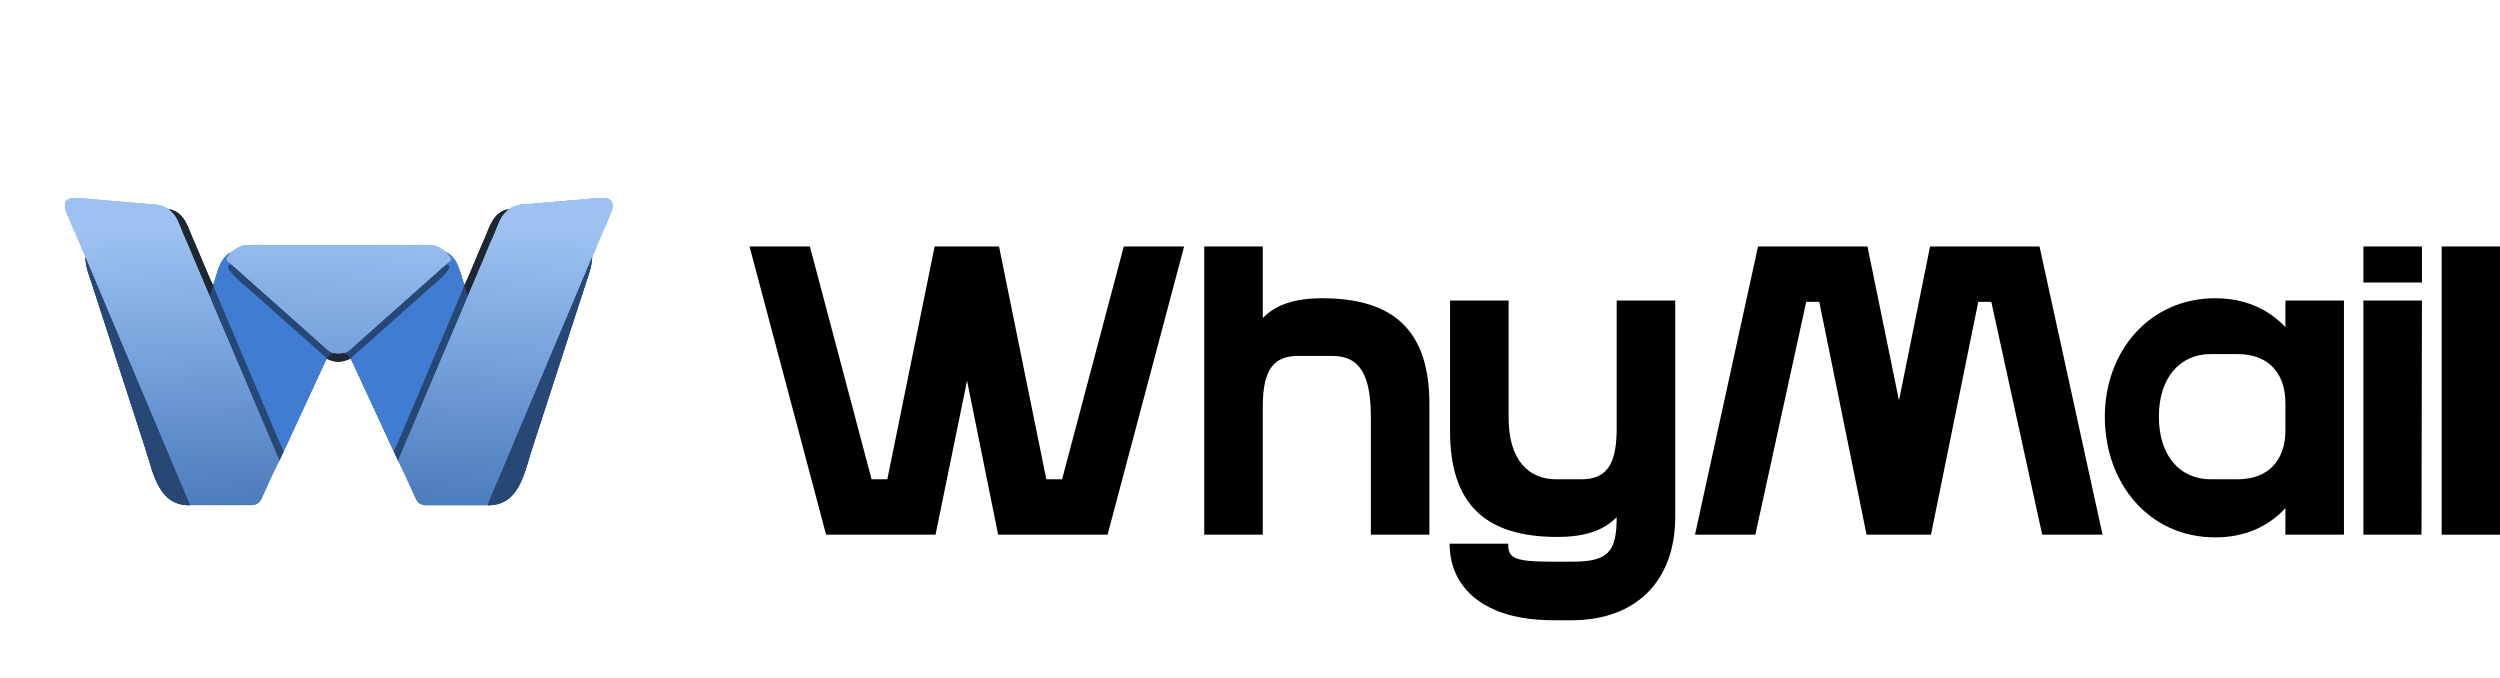
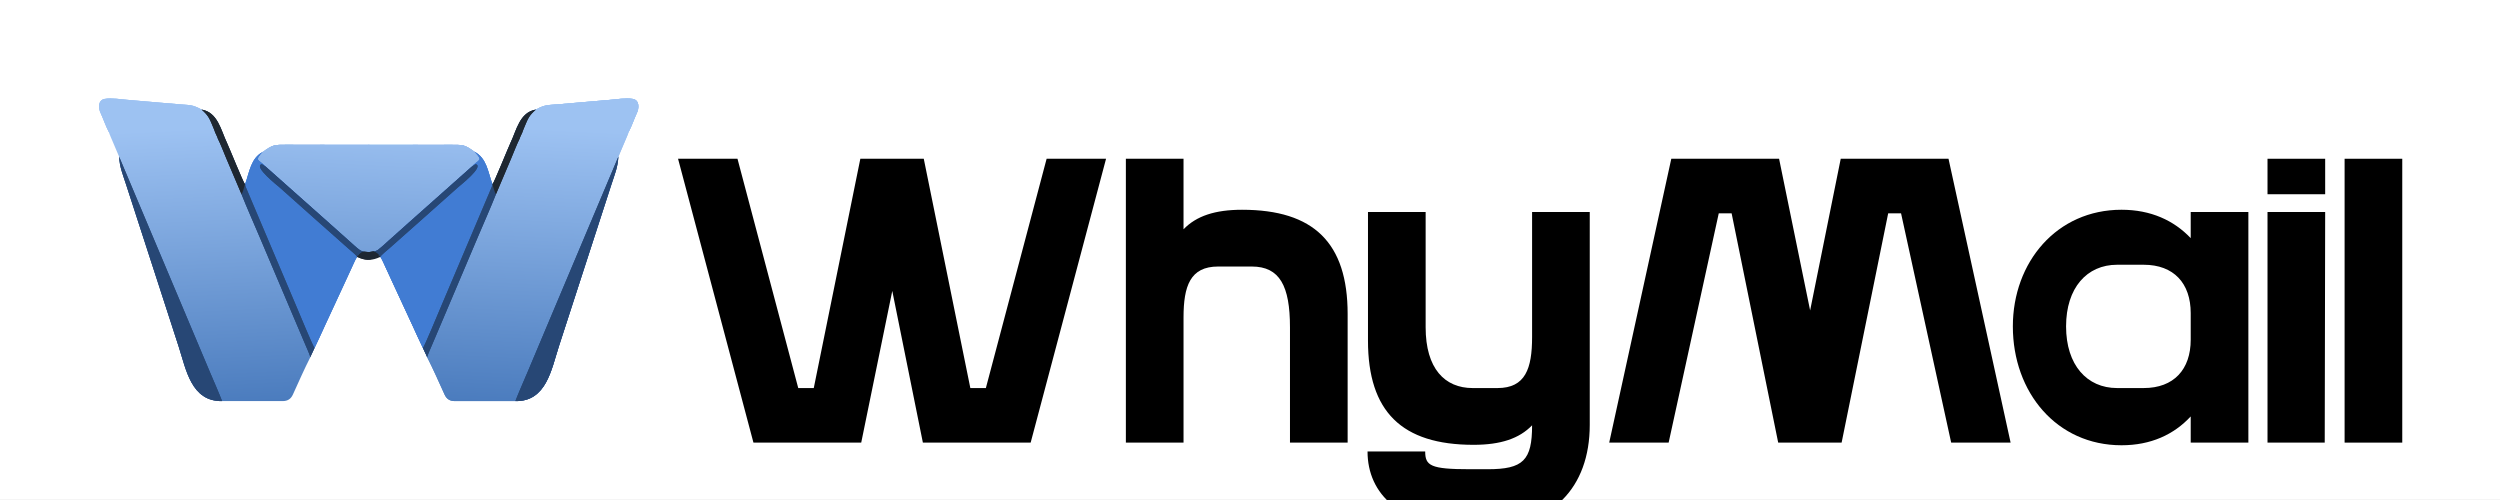
- <svg xmlns="http://www.w3.org/2000/svg" version="1.1" viewBox="0 0 15115.0 4096" preserveAspectRatio="xMidYMid meet">
+ <svg xmlns="http://www.w3.org/2000/svg" version="1.1" viewBox="-215.602 592.36 15346.947 3065.37" preserveAspectRatio="xMidYMid meet">
  <defs>
    <linearGradient id="GradientLeft" gradientUnits="userSpaceOnUse" x1="1119.25" y1="3069.7" x2="1035.57" y2="1377.54">
      <stop offset="0" stop-opacity="1" stop-color="rgb(75,124,190)" />
      <stop offset="1" stop-opacity="1" stop-color="rgb(157,194,242)" />
    </linearGradient>
    <linearGradient id="GradientRight" gradientUnits="userSpaceOnUse" x1="2976.75" y1="3069.7" x2="3060.43" y2="1377.54">
      <stop offset="0" stop-opacity="1" stop-color="rgb(75,124,190)" />
      <stop offset="1" stop-opacity="1" stop-color="rgb(157,194,242)" />
    </linearGradient>
    <linearGradient spreadMethod="pad" y2="30%" x2="-10%" y1="120%" x1="30%" id="3d_gradient2-logo-62837c08-d80a-4258-9eda-4a3432ba0b72">
      <stop id="stop268126" stop-opacity="1" stop-color="#ffffff" offset="0%" />
      <stop id="stop268128" stop-opacity="1" stop-color="#000000" offset="100%" />
    </linearGradient>
    <linearGradient gradientTransform="rotate(-30)" spreadMethod="pad" y2="30%" x2="-10%" y1="120%" x1="30%" id="3d_gradient3-logo-62837c08-d80a-4258-9eda-4a3432ba0b72">
      <stop id="stop268131" stop-opacity="1" stop-color="#ffffff" offset="0%" />
      <stop id="stop268133" stop-opacity="1" stop-color="#cccccc" offset="50%" />
      <stop id="stop268135" stop-opacity="1" stop-color="#000000" offset="100%" />
    </linearGradient>
  </defs>
-   <rect width="100%" height="100%" fill="white" />
+   <rect x="-215.602" y="592.36" width="15346.947" height="3065.37" fill="white" />
  <g id="icon-part">
    <path fill="url(#GradientLeft)" d="M 452.595 1402.55 C 433.746 1367.31 419.723 1324.24 402.947 1287.89 C 387.692 1257.86 384.398 1207.12 427.477 1199.51 C 467.974 1192.36 528.095 1201.88 570.116 1205.59 L 756.086 1221.57 L 887.936 1232.8 C 950.519 1238.14 965.206 1234.08 1021.69 1264.85 C 1122.06 1281.99 1140.81 1392.65 1177.29 1468.23 C 1190.33 1495.25 1280.52 1719.46 1287.8 1722.23 L 1289.46 1721.79 C 1316.34 1646.14 1324.11 1563.78 1397.96 1524.42 C 1464.15 1476.59 1467.56 1482.6 1548.03 1482.55 L 1669.8 1482.39 L 2085.37 1481.81 L 2451.78 1481.27 L 2545.98 1480.93 C 2625.68 1480.45 2634.99 1479.54 2699.86 1531.1 C 2710.44 1543.34 2733.55 1563.85 2719.04 1578.89 C 2717.95 1579.18 2703.28 1581.83 2703.96 1580.94 C 2697.36 1589.6 2667.57 1613.38 2663.49 1620.82 C 2532.06 1735.07 2401.18 1853.46 2271.08 1969.4 L 2158.34 2069.88 C 2138.29 2087.78 2098.14 2127.96 2075.16 2135.36 C 2056.5 2139.79 2046.25 2140.76 2026.88 2139.95 C 1993.87 2140.14 1997.9 2150.93 1976.17 2167.56 L 1975.94 2169.57 C 1965.82 2185.2 1953.74 2213.24 1945.6 2230.91 L 1900.25 2329.32 L 1778.36 2592.3 C 1757.96 2636.31 1736.53 2685.27 1715.13 2728.44 C 1707.98 2746.31 1695.11 2768.41 1689.5 2785.04 C 1654.183 2854.153 1616.387 2939.581 1581.953 3015.382 Q 1564.070 3054.470 1521.085 3054.478 L 1147.890 3054.550 C 957.932 3057.73 927.088 2861.13 880.78 2718.37 L 756.959 2336.79 L 605.064 1868.88 L 557.97 1723.79 C 536.9 1658.9 519.911 1621.94 515.339 1553.65 L 474.27 1456.84 C 468.675 1443.62 455.926 1415.43 452.595 1402.55 z" />
    <path fill="url(#GradientLeft)" d="M 1397.96 1524.42 C 1464.15 1476.59 1467.56 1482.6 1548.03 1482.55 L 1669.8 1482.39 L 2085.37 1481.81 L 2451.78 1481.27 L 2545.98 1480.93 C 2625.68 1480.45 2634.99 1479.54 2699.86 1531.1 C 2710.44 1543.34 2733.55 1563.85 2719.04 1578.89 C 2717.95 1579.18 2703.28 1581.83 2703.96 1580.94 C 2697.36 1589.6 2667.57 1613.38 2663.49 1620.82 C 2532.06 1735.07 2401.18 1853.46 2271.08 1969.4 L 2158.34 2069.88 C 2138.29 2087.78 2098.14 2127.96 2075.16 2135.36 C 2056.5 2139.79 2046.25 2140.76 2026.88 2139.95 C 2018.39 2136.02 2001.6 2134.02 1992.18 2126.94 C 1969.65 2110.01 1947.89 2089.38 1926.82 2070.5 L 1814.78 1970.42 L 1417.84 1617.56 C 1375.41 1569.07 1341.99 1583.09 1397.96 1524.42 z" />
    <path fill="url(#GradientLeft)" d="M 1397.96 1524.42 C 1464.15 1476.59 1467.56 1482.6 1548.03 1482.55 L 1669.8 1482.39 L 2085.37 1481.81 L 2451.78 1481.27 L 2545.98 1480.93 C 2625.68 1480.45 2634.99 1479.54 2699.86 1531.1 C 2710.44 1543.34 2733.55 1563.85 2719.04 1578.89 C 2717.95 1579.18 2703.28 1581.83 2703.96 1580.94 C 2697.36 1589.6 2667.57 1613.38 2663.49 1620.82 C 2532.06 1735.07 2401.18 1853.46 2271.08 1969.4 L 2158.34 2069.88 C 2138.29 2087.78 2098.14 2127.96 2075.16 2135.36 C 2056.5 2139.79 2046.25 2140.76 2026.88 2139.95 C 2018.39 2136.02 2001.6 2134.02 1992.18 2126.94 C 1969.65 2110.01 1947.89 2089.38 1926.82 2070.5 L 1814.78 1970.42 L 1417.84 1617.56 C 1375.41 1569.07 1341.99 1583.09 1397.96 1524.42 z" />
    <path fill="rgb(65,124,211)" d="M 1289.46 1721.79 C 1316.34 1646.14 1324.11 1563.78 1397.96 1524.42 C 1341.99 1583.09 1375.41 1569.07 1417.84 1617.56 L 1814.78 1970.42 L 1926.82 2070.5 C 1947.89 2089.38 1969.65 2110.01 1992.18 2126.94 C 2001.6 2134.02 2018.39 2136.02 2026.88 2139.95 C 1993.87 2140.14 1997.9 2150.93 1976.17 2167.56 L 1975.94 2169.57 C 1965.82 2185.2 1953.74 2213.24 1945.6 2230.91 L 1900.25 2329.32 L 1778.36 2592.3 C 1757.96 2636.31 1736.53 2685.27 1715.13 2728.44 C 1707.6 2722.85 1617.16 2504.73 1607.02 2480.83 L 1398.98 1990.28 C 1363.9 1907.57 1328.63 1824.78 1293.78 1741.98 C 1290.34 1733.81 1289.23 1730.69 1289.46 1721.79 z" />
    <path fill="rgb(65,124,211)" d="M 1289.46 1721.79 C 1316.34 1646.14 1324.11 1563.78 1397.96 1524.42 C 1341.99 1583.09 1375.41 1569.07 1417.84 1617.56 L 1814.78 1970.42 L 1926.82 2070.5 C 1947.89 2089.38 1969.65 2110.01 1992.18 2126.94 C 2001.6 2134.02 2018.39 2136.02 2026.88 2139.95 C 1993.87 2140.14 1997.9 2150.93 1976.17 2167.56 L 1975.94 2169.57 C 1965.82 2185.2 1953.74 2213.24 1945.6 2230.91 L 1900.25 2329.32 L 1778.36 2592.3 C 1757.96 2636.31 1736.53 2685.27 1715.13 2728.44 C 1707.6 2722.85 1617.16 2504.73 1607.02 2480.83 L 1398.98 1990.28 C 1363.9 1907.57 1328.63 1824.78 1293.78 1741.98 C 1290.34 1733.81 1289.23 1730.69 1289.46 1721.79 z" />
    <path fill="rgb(39,71,117)" d="M 1976.17 2167.56 C 1972.79 2159.45 1928.79 2123.33 1918.4 2114.16 C 1779.07 1991.26 1640.47 1867.33 1501.75 1743.73 C 1488.41 1731.85 1338.99 1615.08 1390.59 1600.44 C 1397.64 1601.54 1409.45 1613.17 1417.84 1617.56 L 1814.78 1970.42 L 1926.82 2070.5 C 1947.89 2089.38 1969.65 2110.01 1992.18 2126.94 C 2001.6 2134.02 2018.39 2136.02 2026.88 2139.95 C 1993.87 2140.14 1997.9 2150.93 1976.17 2167.56 z" />
    <path fill="rgb(39,71,117)" d="M 1976.17 2167.56 C 1972.79 2159.45 1928.79 2123.33 1918.4 2114.16 C 1779.07 1991.26 1640.47 1867.33 1501.75 1743.73 C 1488.41 1731.85 1338.99 1615.08 1390.59 1600.44 C 1397.64 1601.54 1409.45 1613.17 1417.84 1617.56 L 1814.78 1970.42 L 1926.82 2070.5 C 1947.89 2089.38 1969.65 2110.01 1992.18 2126.94 C 2001.6 2134.02 2018.39 2136.02 2026.88 2139.95 C 1993.87 2140.14 1997.9 2150.93 1976.17 2167.56 z" />
    <path fill="url(#GradientLeft)" d="M 452.595 1402.55 C 433.746 1367.31 419.723 1324.24 402.947 1287.89 C 387.692 1257.86 384.398 1207.12 427.477 1199.51 C 467.974 1192.36 528.095 1201.88 570.116 1205.59 L 756.086 1221.57 L 887.936 1232.8 C 950.519 1238.14 965.206 1234.08 1021.69 1264.85 C 1064.08 1302.03 1070.45 1319.6 1092.25 1371.91 C 1094.75 1377.92 1104.45 1401.05 1105.27 1405.56 C 1103.75 1418.15 1110.82 1425.22 1108.09 1431.85 C 1089.81 1431.63 1079.38 1429.84 1061.4 1427.77 L 1057.78 1429.56 L 1058.71 1428.03 C 1057.7 1432.69 1058.32 1430.8 1062 1437.09 L 1060.94 1440.13 C 1052.86 1443.13 1026.59 1441.15 1017.03 1440.51 L 1017.16 1436.48 C 1020.75 1433.75 1023.13 1431.68 1026.49 1428.65 L 1025.42 1424.8 C 1017.07 1420.46 1022.2 1425.04 1018.18 1425.36 C 1006.9 1426.25 988.444 1422.39 978.218 1426.73 L 975.827 1424.39 C 972.582 1426.32 973.904 1424.87 972.62 1429.33 C 978.024 1432.57 997.338 1433.96 1005.89 1435.74 L 1007.61 1438.51 C 1003.06 1441.54 987.229 1439.06 980.957 1438.48 C 963.623 1436.85 974.634 1432.43 968.173 1423.95 L 965.314 1431.26 L 963.57 1426.44 C 947.788 1415.21 888.005 1422.29 865.761 1419.31 L 863.876 1414.54 C 858.657 1413.39 800.159 1413.21 796.861 1414.88 C 797.734 1419.23 797.756 1419.56 797.672 1424 C 789.229 1430.49 734.134 1425.12 721.682 1423.25 C 713.759 1422.05 707.027 1423.45 698.704 1421.51 L 696.852 1418.49 C 704.368 1416.04 739.882 1418.53 754.101 1416.73 L 755.702 1413.4 C 747.105 1403.47 726.112 1411.36 716.176 1410.2 C 694.693 1407.7 681.514 1402.04 659.279 1406.68 L 658.072 1408.81 C 668.393 1416.85 676.73 1409.11 686.562 1416.09 L 686.571 1420.37 C 673.022 1424.05 655.594 1418.66 642.061 1418.39 C 603.259 1417.74 565.901 1414.76 527.14 1411.34 C 505.981 1409.47 479.122 1414.61 458.75 1405.11 C 455.583 1403.64 457.618 1403.58 452.595 1402.55 z" />
    <path fill="url(#GradientLeft)" d="M 452.595 1402.55 C 433.746 1367.31 419.723 1324.24 402.947 1287.89 C 387.692 1257.86 384.398 1207.12 427.477 1199.51 C 467.974 1192.36 528.095 1201.88 570.116 1205.59 L 756.086 1221.57 L 887.936 1232.8 C 950.519 1238.14 965.206 1234.08 1021.69 1264.85 C 1064.08 1302.03 1070.45 1319.6 1092.25 1371.91 C 1094.75 1377.92 1104.45 1401.05 1105.27 1405.56 C 1103.75 1418.15 1110.82 1425.22 1108.09 1431.85 C 1089.81 1431.63 1079.38 1429.84 1061.4 1427.77 L 1057.78 1429.56 L 1058.71 1428.03 C 1057.7 1432.69 1058.32 1430.8 1062 1437.09 L 1060.94 1440.13 C 1052.86 1443.13 1026.59 1441.15 1017.03 1440.51 L 1017.16 1436.48 C 1020.75 1433.75 1023.13 1431.68 1026.49 1428.65 L 1025.42 1424.8 C 1017.07 1420.46 1022.2 1425.04 1018.18 1425.36 C 1006.9 1426.25 988.444 1422.39 978.218 1426.73 L 975.827 1424.39 C 972.582 1426.32 973.904 1424.87 972.62 1429.33 C 978.024 1432.57 997.338 1433.96 1005.89 1435.74 L 1007.61 1438.51 C 1003.06 1441.54 987.229 1439.06 980.957 1438.48 C 963.623 1436.85 974.634 1432.43 968.173 1423.95 L 965.314 1431.26 L 963.57 1426.44 C 947.788 1415.21 888.005 1422.29 865.761 1419.31 L 863.876 1414.54 C 858.657 1413.39 800.159 1413.21 796.861 1414.88 C 797.734 1419.23 797.756 1419.56 797.672 1424 C 789.229 1430.49 734.134 1425.12 721.682 1423.25 C 713.759 1422.05 707.027 1423.45 698.704 1421.51 L 696.852 1418.49 C 704.368 1416.04 739.882 1418.53 754.101 1416.73 L 755.702 1413.4 C 747.105 1403.47 726.112 1411.36 716.176 1410.2 C 694.693 1407.7 681.514 1402.04 659.279 1406.68 L 658.072 1408.81 C 668.393 1416.85 676.73 1409.11 686.562 1416.09 L 686.571 1420.37 C 673.022 1424.05 655.594 1418.66 642.061 1418.39 C 603.259 1417.74 565.901 1414.76 527.14 1411.34 C 505.981 1409.47 479.122 1414.61 458.75 1405.11 C 455.583 1403.64 457.618 1403.58 452.595 1402.55 z" />
    <path fill="rgb(39,71,117)" d="M 515.339 1553.65 L 926.824 2529.38 L 1073.26 2876.93 C 1097.21 2933.78 1125.81 2997.45 1147.89 3054.55 C 957.932 3057.73 927.088 2861.13 880.78 2718.37 L 756.959 2336.79 L 605.064 1868.88 L 557.97 1723.79 C 536.9 1658.9 519.911 1621.94 515.339 1553.65 z" />
    <path fill="rgb(39,71,117)" d="M 515.339 1553.65 L 926.824 2529.38 L 1073.26 2876.93 C 1097.21 2933.78 1125.81 2997.45 1147.89 3054.55 C 957.932 3057.73 927.088 2861.13 880.78 2718.37 L 756.959 2336.79 L 605.064 1868.88 L 557.97 1723.79 C 536.9 1658.9 519.911 1621.94 515.339 1553.65 z" />
    <path fill="rgb(39,71,117)" d="M 1287.8 1722.23 L 1289.46 1721.79 C 1289.23 1730.69 1290.34 1733.81 1293.78 1741.98 C 1328.63 1824.78 1363.9 1907.57 1398.98 1990.28 L 1607.02 2480.83 C 1617.16 2504.73 1707.6 2722.85 1715.13 2728.44 C 1707.98 2746.31 1695.11 2768.41 1689.5 2785.04 C 1687.67 2773.75 1664.74 2722.24 1659.25 2709.38 L 1593.02 2553.68 L 1377.9 2046.66 C 1341.45 1960.77 1301.16 1870.6 1266.86 1784.44 C 1273.82 1775.84 1285.9 1733.96 1287.8 1722.23 z" />
    <path fill="rgb(39,71,117)" d="M 1287.8 1722.23 L 1289.46 1721.79 C 1289.23 1730.69 1290.34 1733.81 1293.78 1741.98 C 1328.63 1824.78 1363.9 1907.57 1398.98 1990.28 L 1607.02 2480.83 C 1617.16 2504.73 1707.6 2722.85 1715.13 2728.44 C 1707.98 2746.31 1695.11 2768.41 1689.5 2785.04 C 1687.67 2773.75 1664.74 2722.24 1659.25 2709.38 L 1593.02 2553.68 L 1377.9 2046.66 C 1341.45 1960.77 1301.16 1870.6 1266.86 1784.44 C 1273.82 1775.84 1285.9 1733.96 1287.8 1722.23 z" />
    <path fill="rgb(30,39,49)" d="M 1021.69 1264.85 C 1122.06 1281.99 1140.81 1392.65 1177.29 1468.23 C 1190.33 1495.25 1280.52 1719.46 1287.8 1722.23 C 1285.9 1733.96 1273.82 1775.84 1266.86 1784.44 L 1172.65 1562.65 C 1157.6 1527.08 1137.86 1475.3 1121.17 1442.61 L 1118.47 1434.34 C 1114.31 1424.64 1109.9 1415.04 1105.27 1405.56 C 1104.45 1401.05 1094.75 1377.92 1092.25 1371.91 C 1070.45 1319.6 1064.08 1302.03 1021.69 1264.85 z" />
    <path fill="rgb(30,39,49)" d="M 1021.69 1264.85 C 1122.06 1281.99 1140.81 1392.65 1177.29 1468.23 C 1190.33 1495.25 1280.52 1719.46 1287.8 1722.23 C 1285.9 1733.96 1273.82 1775.84 1266.86 1784.44 L 1172.65 1562.65 C 1157.6 1527.08 1137.86 1475.3 1121.17 1442.61 L 1118.47 1434.34 C 1114.31 1424.64 1109.9 1415.04 1105.27 1405.56 C 1104.45 1401.05 1094.75 1377.92 1092.25 1371.91 C 1070.45 1319.6 1064.08 1302.03 1021.69 1264.85 z" />
    <path fill="url(#GradientRight)" d="M 3643.405 1402.55 C 3662.254 1367.31 3676.277 1324.24 3693.053 1287.89 C 3708.308 1257.86 3711.602 1207.12 3668.523 1199.51 C 3628.026 1192.36 3567.905 1201.88 3525.884 1205.59 L 3339.914 1221.57 L 3208.064 1232.8 C 3145.481 1238.14 3130.794 1234.08 3074.31 1264.85 C 2973.94 1281.99 2955.19 1392.65 2918.71 1468.23 C 2905.67 1495.25 2815.48 1719.46 2808.2 1722.23 L 2806.54 1721.79 C 2779.66 1646.14 2771.89 1563.78 2698.04 1524.42 C 2631.85 1476.59 2628.44 1482.6 2547.97 1482.55 L 2426.2 1482.39 L 2010.63 1481.81 L 1644.22 1481.27 L 1550.02 1480.93 C 1470.32 1480.45 1461.01 1479.54 1396.14 1531.1 C 1385.56 1543.34 1362.45 1563.85 1376.96 1578.89 C 1378.05 1579.18 1392.72 1581.83 1392.04 1580.94 C 1398.64 1589.6 1428.43 1613.38 1432.51 1620.82 C 1563.94 1735.07 1694.82 1853.46 1824.92 1969.4 L 1937.66 2069.88 C 1957.71 2087.78 1997.86 2127.96 2020.84 2135.36 C 2039.5 2139.79 2049.75 2140.76 2069.12 2139.95 C 2102.13 2140.14 2098.1 2150.93 2119.83 2167.56 L 2120.06 2169.57 C 2130.18 2185.2 2142.26 2213.24 2150.4 2230.91 L 2195.75 2329.32 L 2317.64 2592.3 C 2338.04 2636.31 2359.47 2685.27 2380.87 2728.44 C 2388.02 2746.31 2400.89 2768.41 2406.5 2785.04 C 2441.818 2854.153 2479.613 2939.581 2514.047 3015.382 Q 2531.930 3054.470 2574.915 3054.478 L 2948.110 3054.550 C 3138.068 3057.73 3168.912 2861.13 3215.22 2718.37 L 3339.041 2336.79 L 3490.936 1868.88 L 3538.03 1723.79 C 3559.1 1658.9 3576.089 1621.94 3580.661 1553.65 L 3621.73 1456.84 C 3627.325 1443.62 3640.074 1415.43 3643.405 1402.55 z" />
    <path fill="url(#GradientRight)" d="M 3643.405 1402.55 C 3662.254 1367.31 3676.277 1324.24 3693.053 1287.89 C 3708.308 1257.86 3711.602 1207.12 3668.523 1199.51 C 3628.026 1192.36 3567.905 1201.88 3525.884 1205.59 L 3339.914 1221.57 L 3208.064 1232.8 C 3145.481 1238.14 3130.794 1234.08 3074.31 1264.85 C 2973.94 1281.99 2955.19 1392.65 2918.71 1468.23 C 2905.67 1495.25 2815.48 1719.46 2808.2 1722.23 L 2806.54 1721.79 C 2779.66 1646.14 2771.89 1563.78 2698.04 1524.42 C 2631.85 1476.59 2628.44 1482.6 2547.97 1482.55 L 2426.2 1482.39 L 2010.63 1481.81 L 1644.22 1481.27 L 1550.02 1480.93 C 1470.32 1480.45 1461.01 1479.54 1396.14 1531.1 C 1385.56 1543.34 1362.45 1563.85 1376.96 1578.89 C 1378.05 1579.18 1392.72 1581.83 1392.04 1580.94 C 1398.64 1589.6 1428.43 1613.38 1432.51 1620.82 C 1563.94 1735.07 1694.82 1853.46 1824.92 1969.4 L 1937.66 2069.88 C 1957.71 2087.78 1997.86 2127.96 2020.84 2135.36 C 2039.5 2139.79 2049.75 2140.76 2069.12 2139.95 C 2102.13 2140.14 2098.1 2150.93 2119.83 2167.56 L 2120.06 2169.57 C 2130.18 2185.2 2142.26 2213.24 2150.4 2230.91 L 2195.75 2329.32 L 2317.64 2592.3 C 2338.04 2636.31 2359.47 2685.27 2380.87 2728.44 C 2388.02 2746.31 2400.89 2768.41 2406.5 2785.04 C 2441.818 2854.153 2479.613 2939.581 2514.047 3015.382 Q 2531.930 3054.470 2574.915 3054.478 L 2948.110 3054.550 C 3138.068 3057.73 3168.912 2861.13 3215.22 2718.37 L 3339.041 2336.79 L 3490.936 1868.88 L 3538.03 1723.79 C 3559.1 1658.9 3576.089 1621.94 3580.661 1553.65 L 3621.73 1456.84 C 3627.325 1443.62 3640.074 1415.43 3643.405 1402.55 z" />
    <path fill="url(#GradientRight)" d="M 2698.04 1524.42 C 2631.85 1476.59 2628.44 1482.6 2547.97 1482.55 L 2426.2 1482.39 L 2010.63 1481.81 L 1644.22 1481.27 L 1550.02 1480.93 C 1470.32 1480.45 1461.01 1479.54 1396.14 1531.1 C 1385.56 1543.34 1362.45 1563.85 1376.96 1578.89 C 1378.05 1579.18 1392.72 1581.83 1392.04 1580.94 C 1398.64 1589.6 1428.43 1613.38 1432.51 1620.82 C 1563.94 1735.07 1694.82 1853.46 1824.92 1969.4 L 1937.66 2069.88 C 1957.71 2087.78 1997.86 2127.96 2020.84 2135.36 C 2039.5 2139.79 2049.75 2140.76 2069.12 2139.95 C 2077.61 2136.02 2094.4 2134.02 2103.82 2126.94 C 2126.35 2110.01 2148.11 2089.38 2169.18 2070.5 L 2281.22 1970.42 L 2678.16 1617.56 C 2720.59 1569.07 2754.01 1583.09 2698.04 1524.42 z" />
    <path fill="url(#GradientRight)" d="M 2698.04 1524.42 C 2631.85 1476.59 2628.44 1482.6 2547.97 1482.55 L 2426.2 1482.39 L 2010.63 1481.81 L 1644.22 1481.27 L 1550.02 1480.93 C 1470.32 1480.45 1461.01 1479.54 1396.14 1531.1 C 1385.56 1543.34 1362.45 1563.85 1376.96 1578.89 C 1378.05 1579.18 1392.72 1581.83 1392.04 1580.94 C 1398.64 1589.6 1428.43 1613.38 1432.51 1620.82 C 1563.94 1735.07 1694.82 1853.46 1824.92 1969.4 L 1937.66 2069.88 C 1957.71 2087.78 1997.86 2127.96 2020.84 2135.36 C 2039.5 2139.79 2049.75 2140.76 2069.12 2139.95 C 2077.61 2136.02 2094.4 2134.02 2103.82 2126.94 C 2126.35 2110.01 2148.11 2089.38 2169.18 2070.5 L 2281.22 1970.42 L 2678.16 1617.56 C 2720.59 1569.07 2754.01 1583.09 2698.04 1524.42 z" />
    <path fill="rgb(65,124,211)" d="M 2806.54 1721.79 C 2779.66 1646.14 2771.89 1563.78 2698.04 1524.42 C 2754.01 1583.09 2720.59 1569.07 2678.16 1617.56 L 2281.22 1970.42 L 2169.18 2070.5 C 2148.11 2089.38 2126.35 2110.01 2103.82 2126.94 C 2094.4 2134.02 2077.61 2136.02 2069.12 2139.95 C 2102.13 2140.14 2098.1 2150.93 2119.83 2167.56 L 2120.06 2169.57 C 2130.18 2185.2 2142.26 2213.24 2150.4 2230.91 L 2195.75 2329.32 L 2317.64 2592.3 C 2338.04 2636.31 2359.47 2685.27 2380.87 2728.44 C 2388.4 2722.85 2478.84 2504.73 2488.98 2480.83 L 2697.02 1990.28 C 2732.1 1907.57 2767.37 1824.78 2802.22 1741.98 C 2805.66 1733.81 2806.77 1730.69 2806.54 1721.79 z" />
    <path fill="rgb(65,124,211)" d="M 2806.54 1721.79 C 2779.66 1646.14 2771.89 1563.78 2698.04 1524.42 C 2754.01 1583.09 2720.59 1569.07 2678.16 1617.56 L 2281.22 1970.42 L 2169.18 2070.5 C 2148.11 2089.38 2126.35 2110.01 2103.82 2126.94 C 2094.4 2134.02 2077.61 2136.02 2069.12 2139.95 C 2102.13 2140.14 2098.1 2150.93 2119.83 2167.56 L 2120.06 2169.57 C 2130.18 2185.2 2142.26 2213.24 2150.4 2230.91 L 2195.75 2329.32 L 2317.64 2592.3 C 2338.04 2636.31 2359.47 2685.27 2380.87 2728.44 C 2388.4 2722.85 2478.84 2504.73 2488.98 2480.83 L 2697.02 1990.28 C 2732.1 1907.57 2767.37 1824.78 2802.22 1741.98 C 2805.66 1733.81 2806.77 1730.69 2806.54 1721.79 z" />
    <path fill="rgb(39,71,117)" d="M 2119.83 2167.56 C 2123.21 2159.45 2167.21 2123.33 2177.6 2114.16 C 2316.93 1991.26 2455.53 1867.33 2594.25 1743.73 C 2607.59 1731.85 2757.01 1615.08 2705.41 1600.44 C 2698.36 1601.54 2686.55 1613.17 2678.16 1617.56 L 2281.22 1970.42 L 2169.18 2070.5 C 2148.11 2089.38 2126.35 2110.01 2103.82 2126.94 C 2094.4 2134.02 2077.61 2136.02 2069.12 2139.95 C 2102.13 2140.14 2098.1 2150.93 2119.83 2167.56 z" />
    <path fill="rgb(39,71,117)" d="M 2119.83 2167.56 C 2123.21 2159.45 2167.21 2123.33 2177.6 2114.16 C 2316.93 1991.26 2455.53 1867.33 2594.25 1743.73 C 2607.59 1731.85 2757.01 1615.08 2705.41 1600.44 C 2698.36 1601.54 2686.55 1613.17 2678.16 1617.56 L 2281.22 1970.42 L 2169.18 2070.5 C 2148.11 2089.38 2126.35 2110.01 2103.82 2126.94 C 2094.4 2134.02 2077.61 2136.02 2069.12 2139.95 C 2102.13 2140.14 2098.1 2150.93 2119.83 2167.56 z" />
    <path fill="url(#GradientRight)" d="M 3643.405 1402.55 C 3662.254 1367.31 3676.277 1324.24 3693.053 1287.89 C 3708.308 1257.86 3711.602 1207.12 3668.523 1199.51 C 3628.026 1192.36 3567.905 1201.88 3525.884 1205.59 L 3339.914 1221.57 L 3208.064 1232.8 C 3145.481 1238.14 3130.794 1234.08 3074.31 1264.85 C 3031.92 1302.03 3025.55 1319.6 3003.75 1371.91 C 3001.25 1377.92 2991.55 1401.05 2990.73 1405.56 C 2992.25 1418.15 2985.18 1425.22 2987.91 1431.85 C 3006.19 1431.63 3016.62 1429.84 3034.6 1427.77 L 3038.22 1429.56 L 3037.29 1428.03 C 3038.3 1432.69 3037.68 1430.8 3034.0 1437.09 L 3035.06 1440.13 C 3043.14 1443.13 3069.41 1441.15 3078.97 1440.51 L 3078.84 1436.48 C 3075.25 1433.75 3072.87 1431.68 3069.51 1428.65 L 3070.58 1424.8 C 3078.93 1420.46 3073.8 1425.04 3077.82 1425.36 C 3089.1 1426.25 3107.556 1422.39 3117.782 1426.73 L 3120.173 1424.39 C 3123.418 1426.32 3122.096 1424.87 3123.38 1429.33 C 3117.976 1432.57 3098.662 1433.96 3090.11 1435.74 L 3088.39 1438.51 C 3092.94 1441.54 3108.771 1439.06 3115.043 1438.48 C 3132.377 1436.85 3121.366 1432.43 3127.827 1423.95 L 3130.686 1431.26 L 3132.43 1426.44 C 3148.212 1415.21 3207.995 1422.29 3230.239 1419.31 L 3232.124 1414.54 C 3237.343 1413.39 3295.841 1413.21 3299.139 1414.88 C 3298.266 1419.23 3298.244 1419.56 3298.328 1424.0 C 3306.771 1430.49 3361.866 1425.12 3374.318 1423.25 C 3382.241 1422.05 3388.973 1423.45 3397.296 1421.51 L 3399.148 1418.49 C 3391.632 1416.04 3356.118 1418.53 3341.899 1416.73 L 3340.298 1413.4 C 3348.895 1403.47 3369.888 1411.36 3379.824 1410.2 C 3401.307 1407.7 3414.486 1402.04 3436.721 1406.68 L 3437.928 1408.81 C 3427.607 1416.85 3419.27 1409.11 3409.438 1416.09 L 3409.429 1420.37 C 3422.978 1424.05 3440.406 1418.66 3453.939 1418.39 C 3492.741 1417.74 3530.099 1414.76 3568.86 1411.34 C 3590.019 1409.47 3616.878 1414.61 3637.25 1405.11 C 3640.417 1403.64 3638.382 1403.58 3643.405 1402.55 z" />
    <path fill="url(#GradientRight)" d="M 3643.405 1402.55 C 3662.254 1367.31 3676.277 1324.24 3693.053 1287.89 C 3708.308 1257.86 3711.602 1207.12 3668.523 1199.51 C 3628.026 1192.36 3567.905 1201.88 3525.884 1205.59 L 3339.914 1221.57 L 3208.064 1232.8 C 3145.481 1238.14 3130.794 1234.08 3074.31 1264.85 C 3031.92 1302.03 3025.55 1319.6 3003.75 1371.91 C 3001.25 1377.92 2991.55 1401.05 2990.73 1405.56 C 2992.25 1418.15 2985.18 1425.22 2987.91 1431.85 C 3006.19 1431.63 3016.62 1429.84 3034.6 1427.77 L 3038.22 1429.56 L 3037.29 1428.03 C 3038.3 1432.69 3037.68 1430.8 3034.0 1437.09 L 3035.06 1440.13 C 3043.14 1443.13 3069.41 1441.15 3078.97 1440.51 L 3078.84 1436.48 C 3075.25 1433.75 3072.87 1431.68 3069.51 1428.65 L 3070.58 1424.8 C 3078.93 1420.46 3073.8 1425.04 3077.82 1425.36 C 3089.1 1426.25 3107.556 1422.39 3117.782 1426.73 L 3120.173 1424.39 C 3123.418 1426.32 3122.096 1424.87 3123.38 1429.33 C 3117.976 1432.57 3098.662 1433.96 3090.11 1435.74 L 3088.39 1438.51 C 3092.94 1441.54 3108.771 1439.06 3115.043 1438.48 C 3132.377 1436.85 3121.366 1432.43 3127.827 1423.95 L 3130.686 1431.26 L 3132.43 1426.44 C 3148.212 1415.21 3207.995 1422.29 3230.239 1419.31 L 3232.124 1414.54 C 3237.343 1413.39 3295.841 1413.21 3299.139 1414.88 C 3298.266 1419.23 3298.244 1419.56 3298.328 1424.0 C 3306.771 1430.49 3361.866 1425.12 3374.318 1423.25 C 3382.241 1422.05 3388.973 1423.45 3397.296 1421.51 L 3399.148 1418.49 C 3391.632 1416.04 3356.118 1418.53 3341.899 1416.73 L 3340.298 1413.4 C 3348.895 1403.47 3369.888 1411.36 3379.824 1410.2 C 3401.307 1407.7 3414.486 1402.04 3436.721 1406.68 L 3437.928 1408.81 C 3427.607 1416.85 3419.27 1409.11 3409.438 1416.09 L 3409.429 1420.37 C 3422.978 1424.05 3440.406 1418.66 3453.939 1418.39 C 3492.741 1417.74 3530.099 1414.76 3568.86 1411.34 C 3590.019 1409.47 3616.878 1414.61 3637.25 1405.11 C 3640.417 1403.64 3638.382 1403.58 3643.405 1402.55 z" />
    <path fill="rgb(39,71,117)" d="M 3580.661 1553.65 L 3169.176 2529.38 L 3022.74 2876.93 C 2998.79 2933.78 2970.19 2997.45 2948.11 3054.55 C 3138.068 3057.73 3168.912 2861.13 3215.22 2718.37 L 3339.041 2336.79 L 3490.936 1868.88 L 3538.03 1723.79 C 3559.1 1658.9 3576.089 1621.94 3580.661 1553.65 z" />
    <path fill="rgb(39,71,117)" d="M 3580.661 1553.65 L 3169.176 2529.38 L 3022.74 2876.93 C 2998.79 2933.78 2970.19 2997.45 2948.11 3054.55 C 3138.068 3057.73 3168.912 2861.13 3215.22 2718.37 L 3339.041 2336.79 L 3490.936 1868.88 L 3538.03 1723.79 C 3559.1 1658.9 3576.089 1621.94 3580.661 1553.65 z" />
    <path fill="rgb(39,71,117)" d="M 2808.2 1722.23 L 2806.54 1721.79 C 2806.77 1730.69 2805.66 1733.81 2802.22 1741.98 C 2767.37 1824.78 2732.1 1907.57 2697.02 1990.28 L 2488.98 2480.83 C 2478.84 2504.73 2388.4 2722.85 2380.87 2728.44 C 2388.02 2746.31 2400.89 2768.41 2406.5 2785.04 C 2408.33 2773.75 2431.26 2722.24 2436.75 2709.38 L 2502.98 2553.68 L 2718.1 2046.66 C 2754.55 1960.77 2794.84 1870.6 2829.14 1784.44 C 2822.18 1775.84 2810.1 1733.96 2808.2 1722.23 z" />
    <path fill="rgb(39,71,117)" d="M 2808.2 1722.23 L 2806.54 1721.79 C 2806.77 1730.69 2805.66 1733.81 2802.22 1741.98 C 2767.37 1824.78 2732.1 1907.57 2697.02 1990.28 L 2488.98 2480.83 C 2478.84 2504.73 2388.4 2722.85 2380.87 2728.44 C 2388.02 2746.31 2400.89 2768.41 2406.5 2785.04 C 2408.33 2773.75 2431.26 2722.24 2436.75 2709.38 L 2502.98 2553.68 L 2718.1 2046.66 C 2754.55 1960.77 2794.84 1870.6 2829.14 1784.44 C 2822.18 1775.84 2810.1 1733.96 2808.2 1722.23 z" />
    <path fill="rgb(30,39,49)" d="M 3074.31 1264.85 C 2973.94 1281.99 2955.19 1392.65 2918.71 1468.23 C 2905.67 1495.25 2815.48 1719.46 2808.2 1722.23 C 2810.1 1733.96 2822.18 1775.84 2829.14 1784.44 L 2923.35 1562.65 C 2938.4 1527.08 2958.14 1475.3 2974.83 1442.61 L 2977.53 1434.34 C 2981.69 1424.64 2986.1 1415.04 2990.73 1405.56 C 2991.55 1401.05 3001.25 1377.92 3003.75 1371.91 C 3025.55 1319.6 3031.92 1302.03 3074.31 1264.85 z" />
    <path fill="rgb(30,39,49)" d="M 3074.31 1264.85 C 2973.94 1281.99 2955.19 1392.65 2918.71 1468.23 C 2905.67 1495.25 2815.48 1719.46 2808.2 1722.23 C 2810.1 1733.96 2822.18 1775.84 2829.14 1784.44 L 2923.35 1562.65 C 2938.4 1527.08 2958.14 1475.3 2974.83 1442.61 L 2977.53 1434.34 C 2981.69 1424.64 2986.1 1415.04 2990.73 1405.56 C 2991.55 1401.05 3001.25 1377.92 3003.75 1371.91 C 3025.55 1319.6 3031.92 1302.03 3074.31 1264.85 z" />
    <path fill="rgb(30,39,49)" d="M 2026.88 2139.95 C 2046.25 2140.76 2056.5 2139.79 2075.16 2135.36 C 2090.33 2141.04 2095.9 2144.68 2108.84 2155.05 C 2071.94 2188.8 2042.26 2194.79 1994.3 2176.72 C 1988.84 2174.66 1981.46 2170.24 1975.94 2169.57 L 1976.17 2167.56 C 1997.9 2150.93 1993.87 2140.14 2026.88 2139.95 z" />
    <path fill="rgb(30,39,49)" d="M 2026.88 2139.95 C 2046.25 2140.76 2056.5 2139.79 2075.16 2135.36 C 2090.33 2141.04 2095.9 2144.68 2108.84 2155.05 C 2071.94 2188.8 2042.26 2194.79 1994.3 2176.72 C 1988.84 2174.66 1981.46 2170.24 1975.94 2169.57 L 1976.17 2167.56 C 1997.9 2150.93 1993.87 2140.14 2026.88 2139.95 z" />
    <path fill="rgb(30,39,49)" d="M 2069.12 2139.95 C 2049.75 2140.76 2039.5 2139.79 2020.84 2135.36 C 2005.67 2141.04 2000.1 2144.68 1987.16 2155.05 C 2024.06 2188.8 2053.74 2194.79 2101.7 2176.72 C 2107.16 2174.66 2114.54 2170.24 2120.06 2169.57 L 2119.83 2167.56 C 2098.1 2150.93 2102.13 2140.14 2069.12 2139.95 z" />
  </g>
-   <g id="text-part" transform="translate(4896, 1489.75) scale(27.5) translate(-332.8, -342.9)">
+   <g id="text-part" transform="translate(-4840.948, -7863.257) scale(27.5)">
    <g id="logo-group">
      <g id="logo-center" transform="translate(269.5533 0)">
        <g id="slogan" style="font-style:normal;font-weight:normal;font-size:32px;line-height:1;font-family:'Brandmark Sans 30 Color';font-variant-ligatures:none;text-align:center;text-anchor:middle" transform="translate(0 0)" />
        <g id="title" style="font-style:normal;font-weight:normal;font-size:72px;line-height:1;font-family:'Brandmark Sans 30 Color';font-variant-ligatures:normal;text-align:center;text-anchor:middle" transform="translate(0 0)">
          <g id="path268154" aria-label="W" transform="translate(0 310.195) translate(50 32.72) scale(1.375) translate(-372.0449 46.08)">
            <path class="c1" d="M74.91,76.236l9.865,37.227h2.52l7.561-37.227h10.297l7.561,37.227h2.52 l9.865-37.227h9.649l-12.241,46.084h-17.498l-4.969-24.626l-5.04,24.626H77.502L65.261,76.236H74.91z " transform="translate(306.7842 -122.3158)" stroke-width="0" stroke-linejoin="miter" stroke-miterlimit="2" fill="#000000" stroke="#000000" />
          </g>
          <g id="path268156" aria-label="h" transform="translate(0 310.195) translate(149.9668 32.72) scale(1.375) translate(-444.7481 46.08)">
            <path class="c1" d="M91.361,76.236v11.449c2.088-2.16,5.112-3.168,9.505-3.168 c11.665,0,17.138,5.4,17.138,16.921v20.882h-9.361v-18.722c0-6.697-1.656-9.865-6.193-9.865H96.978 c-4.536,0-5.616,3.168-5.616,8.281v20.306H82.001V76.236H91.361z" transform="translate(362.7476 -122.3158)" stroke-width="0" stroke-linejoin="miter" stroke-miterlimit="2" fill="#000000" stroke="#000000" />
          </g>
          <g id="path268158" aria-label="y" transform="translate(0 310.195) translate(203.9141 44.6) scale(1.375) translate(-483.9824 37.44)">
            <path class="c1" d="M82.036,105.758V84.877h9.361v18.722c0,6.697,3.097,9.865,7.633,9.865h4.032 c4.537,0,5.617-3.168,5.617-8.281V84.877h9.361v34.563c0,10.297-6.265,16.561-16.562,16.561h-2.952 c-11.233,0-16.562-5.328-16.562-12.241h9.361c0,2.304,0.864,2.88,7.201,2.88h2.952 c5.76,0,7.201-1.44,7.201-7.129c-2.088,2.16-5.112,3.168-9.505,3.168 C87.509,122.68,82.036,117.279,82.036,105.758z" transform="translate(402.0181 -122.3166)" stroke-width="0" stroke-linejoin="miter" stroke-miterlimit="2" fill="#000000" stroke="#000000" />
          </g>
          <g id="path268160" aria-label="M" transform="translate(0 310.195) translate(257.8613 32.72) scale(1.375) translate(-523.2168 46.08)">
            <path class="c1" d="M94.999,76.236l5.041,24.626l4.968-24.626h17.498l10.081,46.084h-9.649 l-8.137-37.227h-2.088l-7.561,37.227H94.855l-7.561-37.227h-2.088l-8.136,37.227h-9.649L77.501,76.236 H94.999z" transform="translate(455.7961 -122.3158)" stroke-width="0" stroke-linejoin="miter" stroke-miterlimit="2" fill="#000000" stroke="#000000" />
          </g>
          <g id="path268162" aria-label="a" transform="translate(0 310.195) translate(347.9668 44.105) scale(1.375) translate(-588.7481 37.8)">
            <path class="c1" d="M80.884,103.454c0-10.441,7.129-18.938,17.642-18.938 c4.752,0,8.497,1.728,11.233,4.608v-4.248h9.361v37.443h-9.361v-4.248 c-2.736,2.952-6.481,4.68-11.233,4.68C88.013,122.752,80.884,114.183,80.884,103.454z M97.806,113.463h4.32c4.896,0,7.633-3.024,7.633-7.849v-4.32c0-4.824-2.736-7.849-7.633-7.849 h-4.32c-4.896,0-8.281,3.744-8.281,10.009S92.909,113.463,97.806,113.463z" transform="translate(507.8638 -122.3166)" stroke-width="0" stroke-linejoin="miter" stroke-miterlimit="2" fill="#000000" stroke="#000000" />
          </g>
          <g id="path268164" aria-label="i" transform="translate(0 310.195) translate(404.8144 32.72) scale(1.375) translate(-630.0918 46.08)">
            <rect x="95.32" y="76.236" class="c3" width="9.361" height="5.761" transform="translate(534.7715 -122.3158)" stroke-width="0" stroke-linejoin="miter" stroke-miterlimit="2" fill="#000000" stroke="#000000" />
            <polygon class="c1" points="104.609,122.32 95.32,122.32 95.32,84.877 104.681,84.877 " transform="translate(534.7715 -122.3158)" stroke-width="0" stroke-linejoin="miter" stroke-miterlimit="2" fill="#000000" stroke="#000000" />
          </g>
          <g id="path268166" aria-label="l" transform="translate(0 310.195) translate(422.0234 32.72) scale(1.375) translate(-642.6074 46.08)">
            <path class="c1" d="M104.681,76.236v46.084h-9.361V76.236H104.681z" transform="translate(547.2871 -122.3158)" stroke-width="0" stroke-linejoin="miter" stroke-miterlimit="2" fill="#000000" stroke="#000000" />
          </g>
        </g>
      </g>
    </g>
  </g>
</svg>
